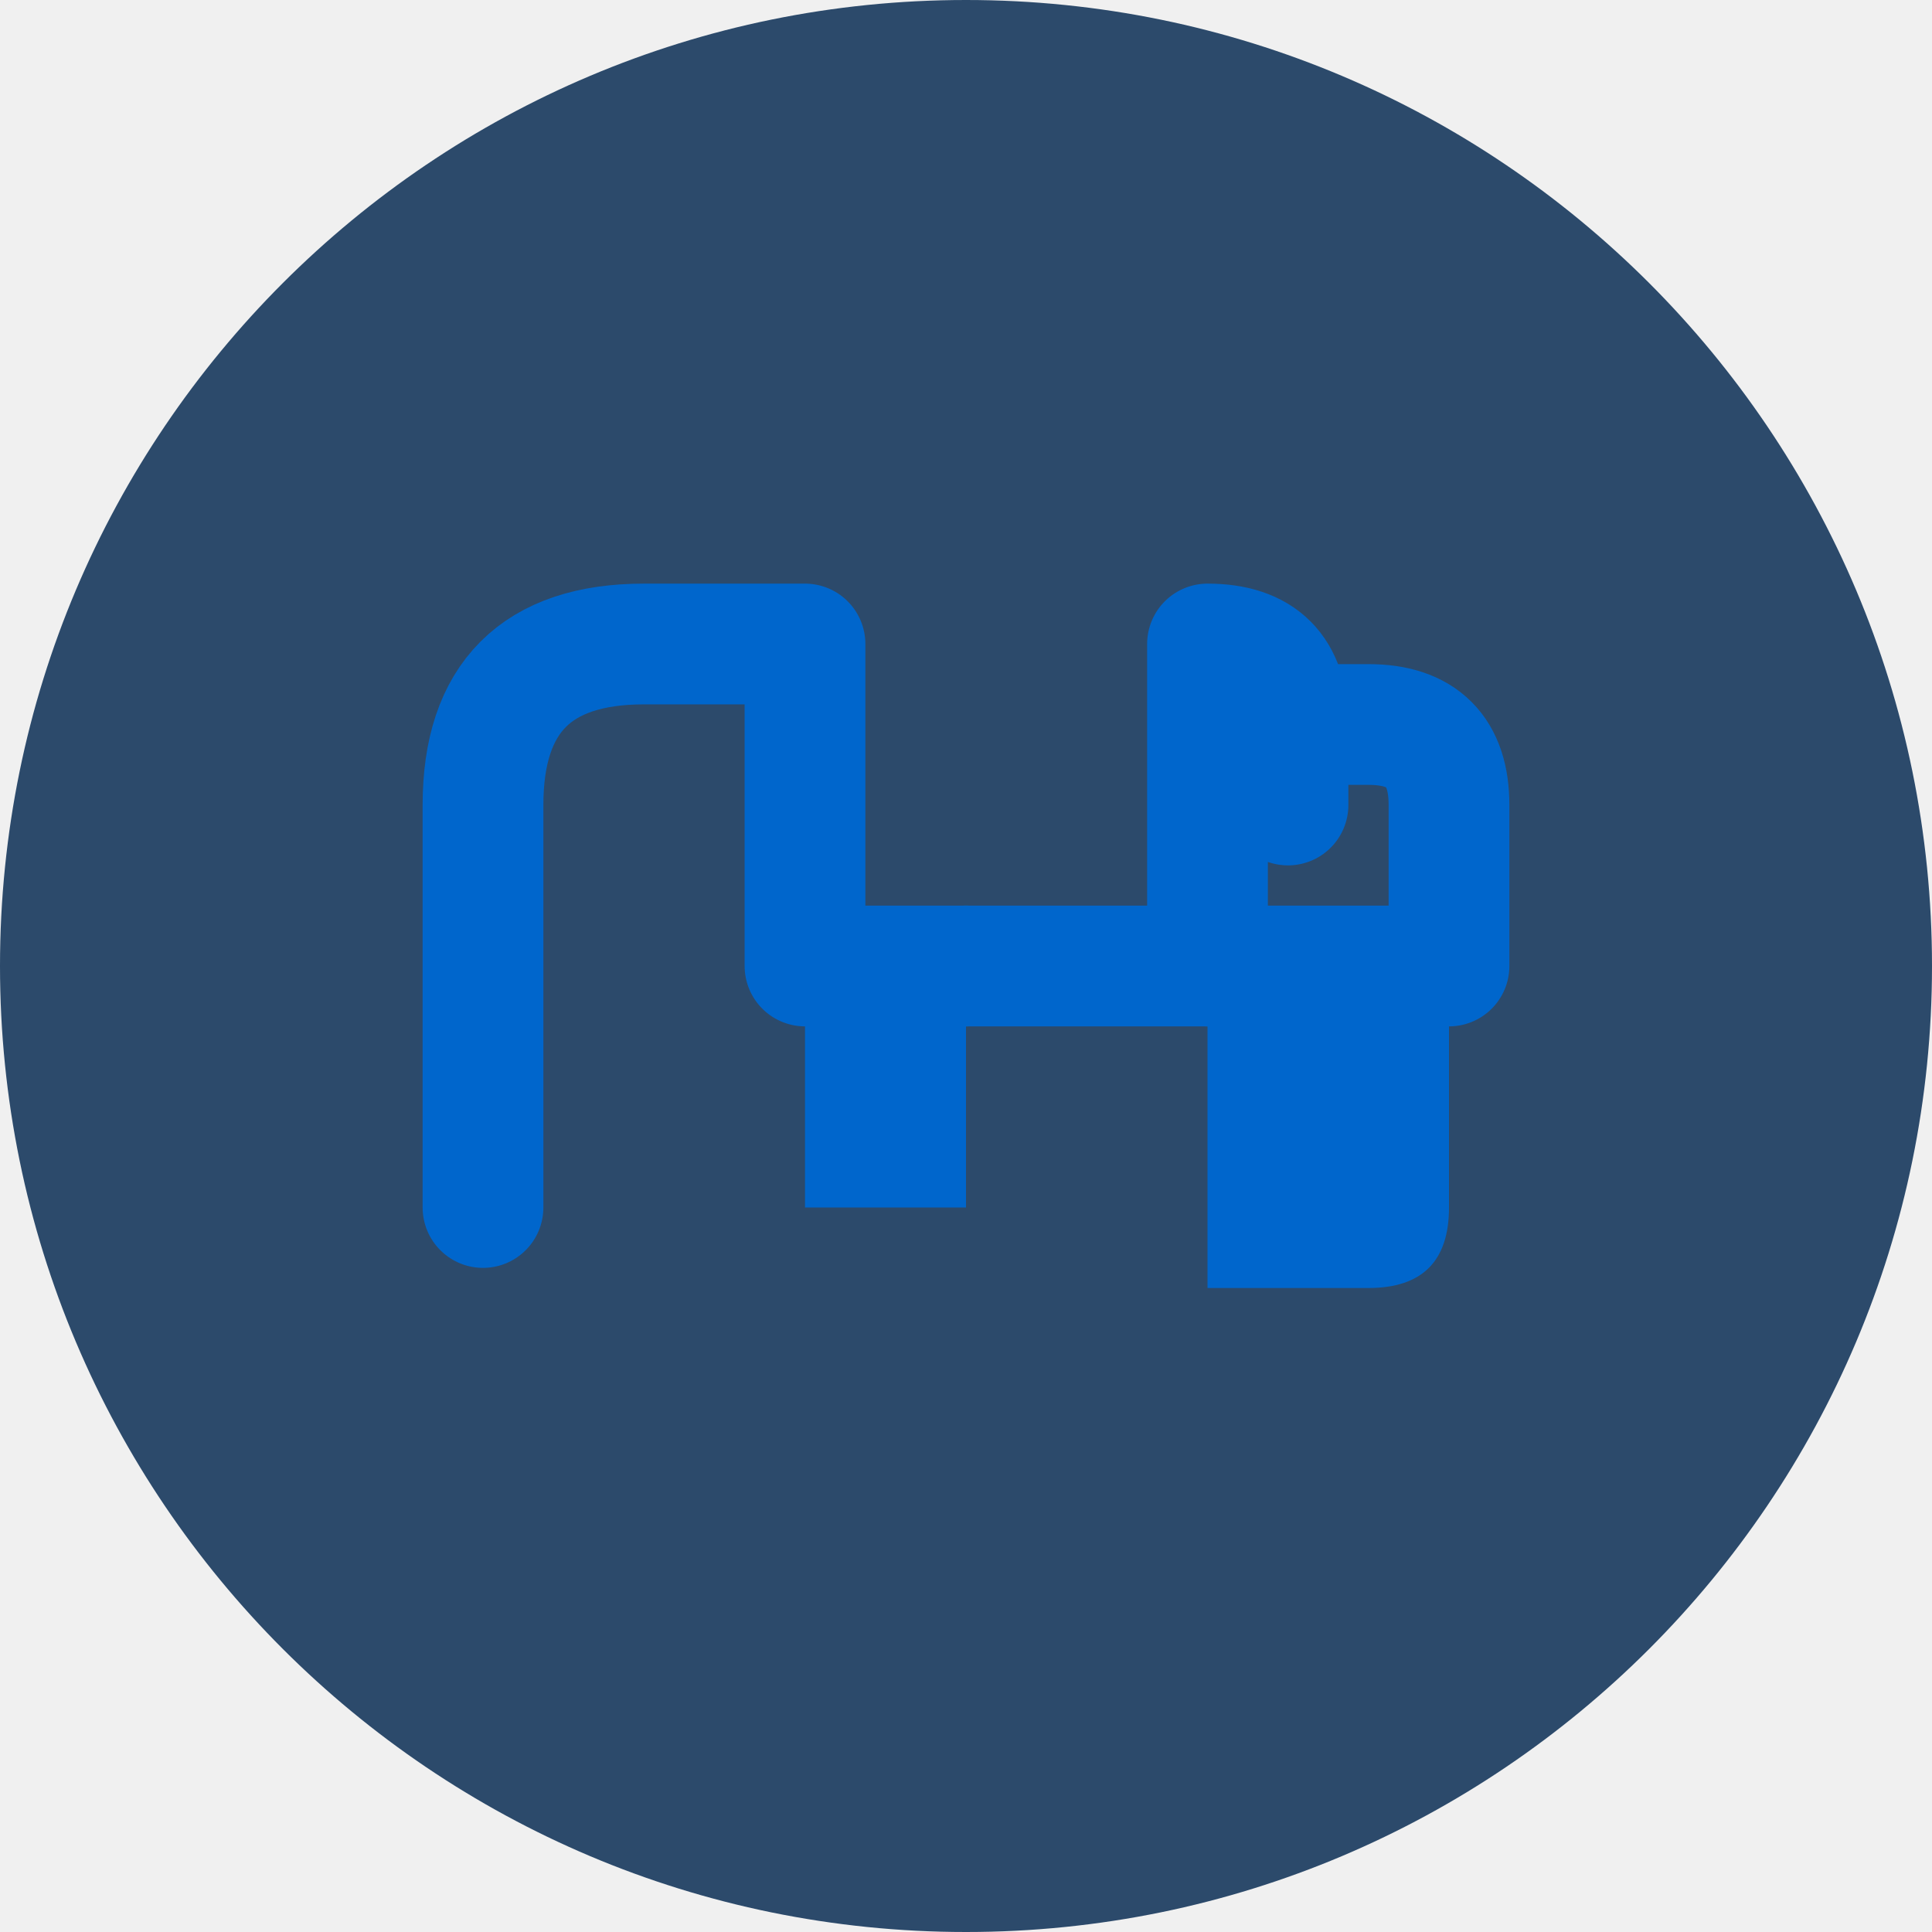
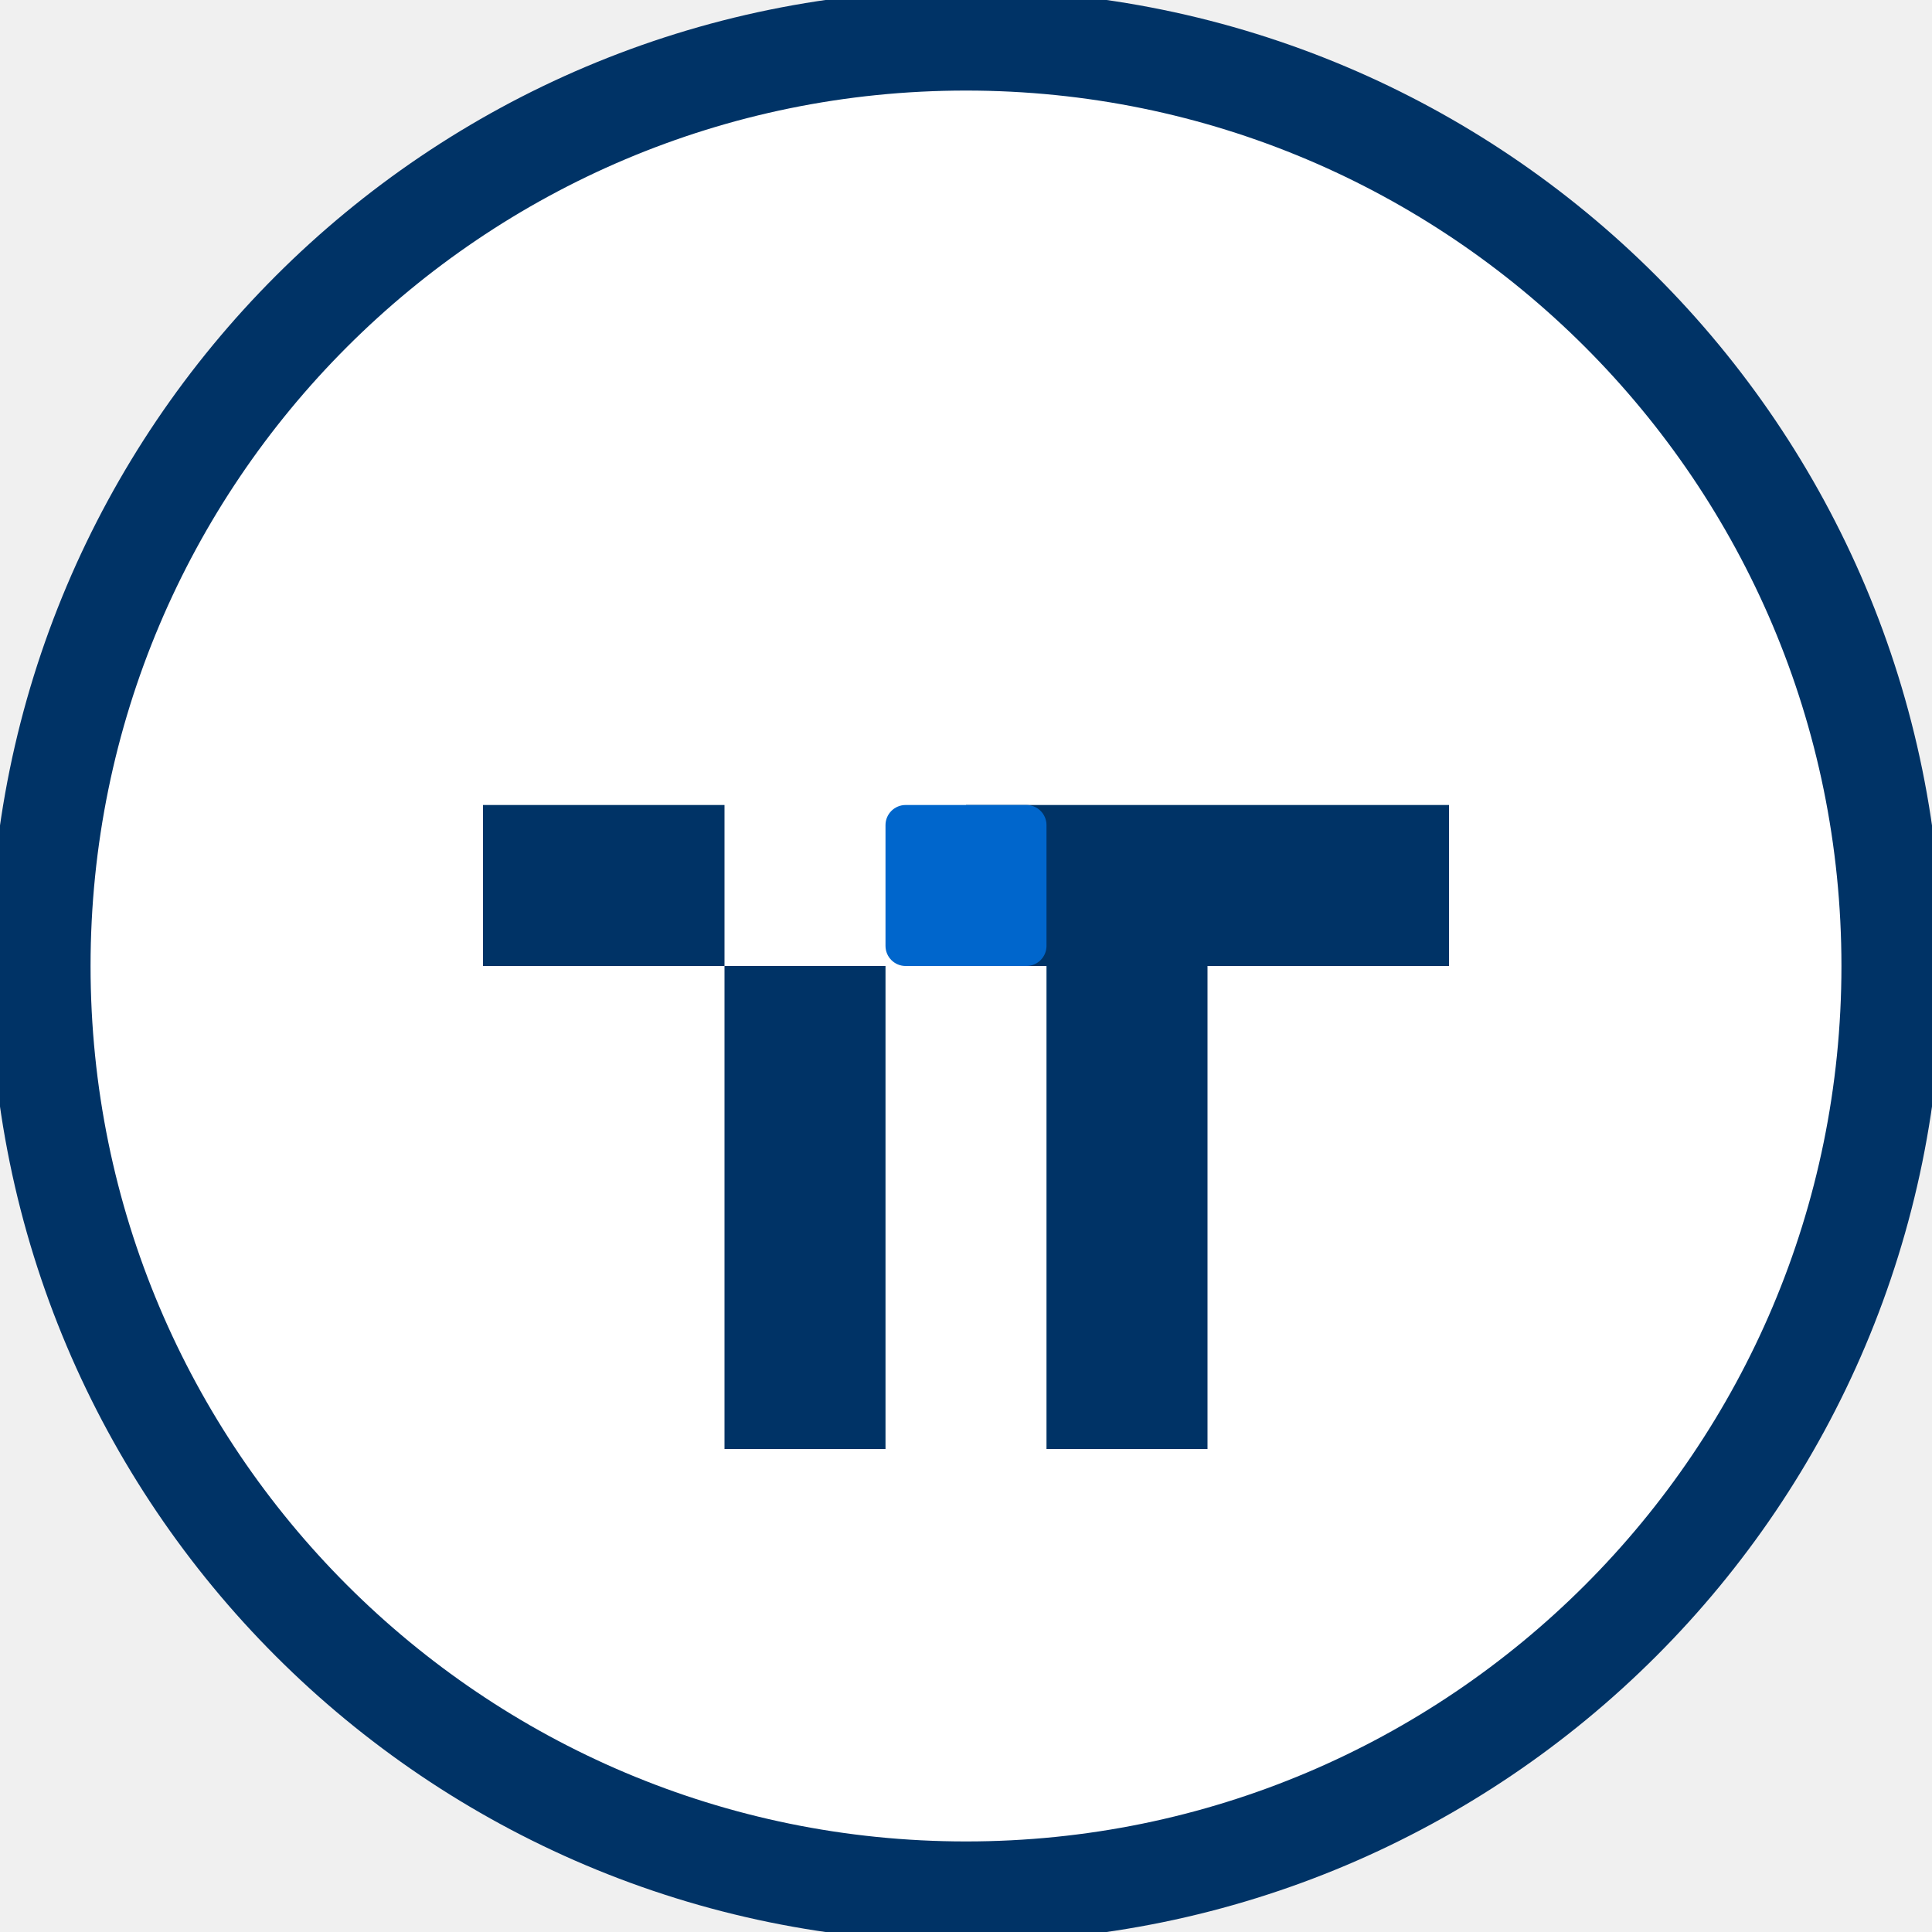
<svg xmlns="http://www.w3.org/2000/svg" width="48" height="48" viewBox="0 0 48 48" fill="none">
-   <circle cx="24" cy="24" r="24" fill="#2C4A6B" />
-   <path d="M 12 30 L 12 20 Q 12 16 16 16 L 20 16 L 20 24 L 24 24" stroke="#0066CC" stroke-width="3" stroke-linecap="round" stroke-linejoin="round" fill="none" />
-   <path d="M 20 24 L 24 24 L 24 30 L 20 30 Z" fill="#0066CC" />
-   <path d="M 24 24 L 30 24 L 30 16 Q 32 16 32 18 L 32 20" stroke="#0066CC" stroke-width="3" stroke-linecap="round" stroke-linejoin="round" fill="none" />
-   <path d="M 30 24 L 36 24 L 36 20 Q 36 18 34 18 L 32 18" stroke="#0066CC" stroke-width="3" stroke-linecap="round" stroke-linejoin="round" fill="none" />
-   <path d="M 30 20 L 30 24 L 36 24 L 36 30 Q 36 32 34 32 L 30 32 L 30 30" fill="#0066CC" />
+   <circle cx="24" cy="24" r="23" stroke="#003366" stroke-width="2.5" fill="white" />
+   <path d="M 12 36 L 12 24 L 18 24 L 18 20 L 12 20 L 12 24" fill="#003366" />
+   <path d="M 18 24 L 18 36 L 22 36 L 22 24 Z" fill="#003366" />
+   <path d="M 24 20 L 36 20 L 36 24 L 30 24 L 30 36 L 26 36 L 26 24 L 24 24 Z" fill="#003366" />
+   <rect x="22" y="20" width="4" height="4" fill="#0066CC" rx="0.5" />
</svg>
